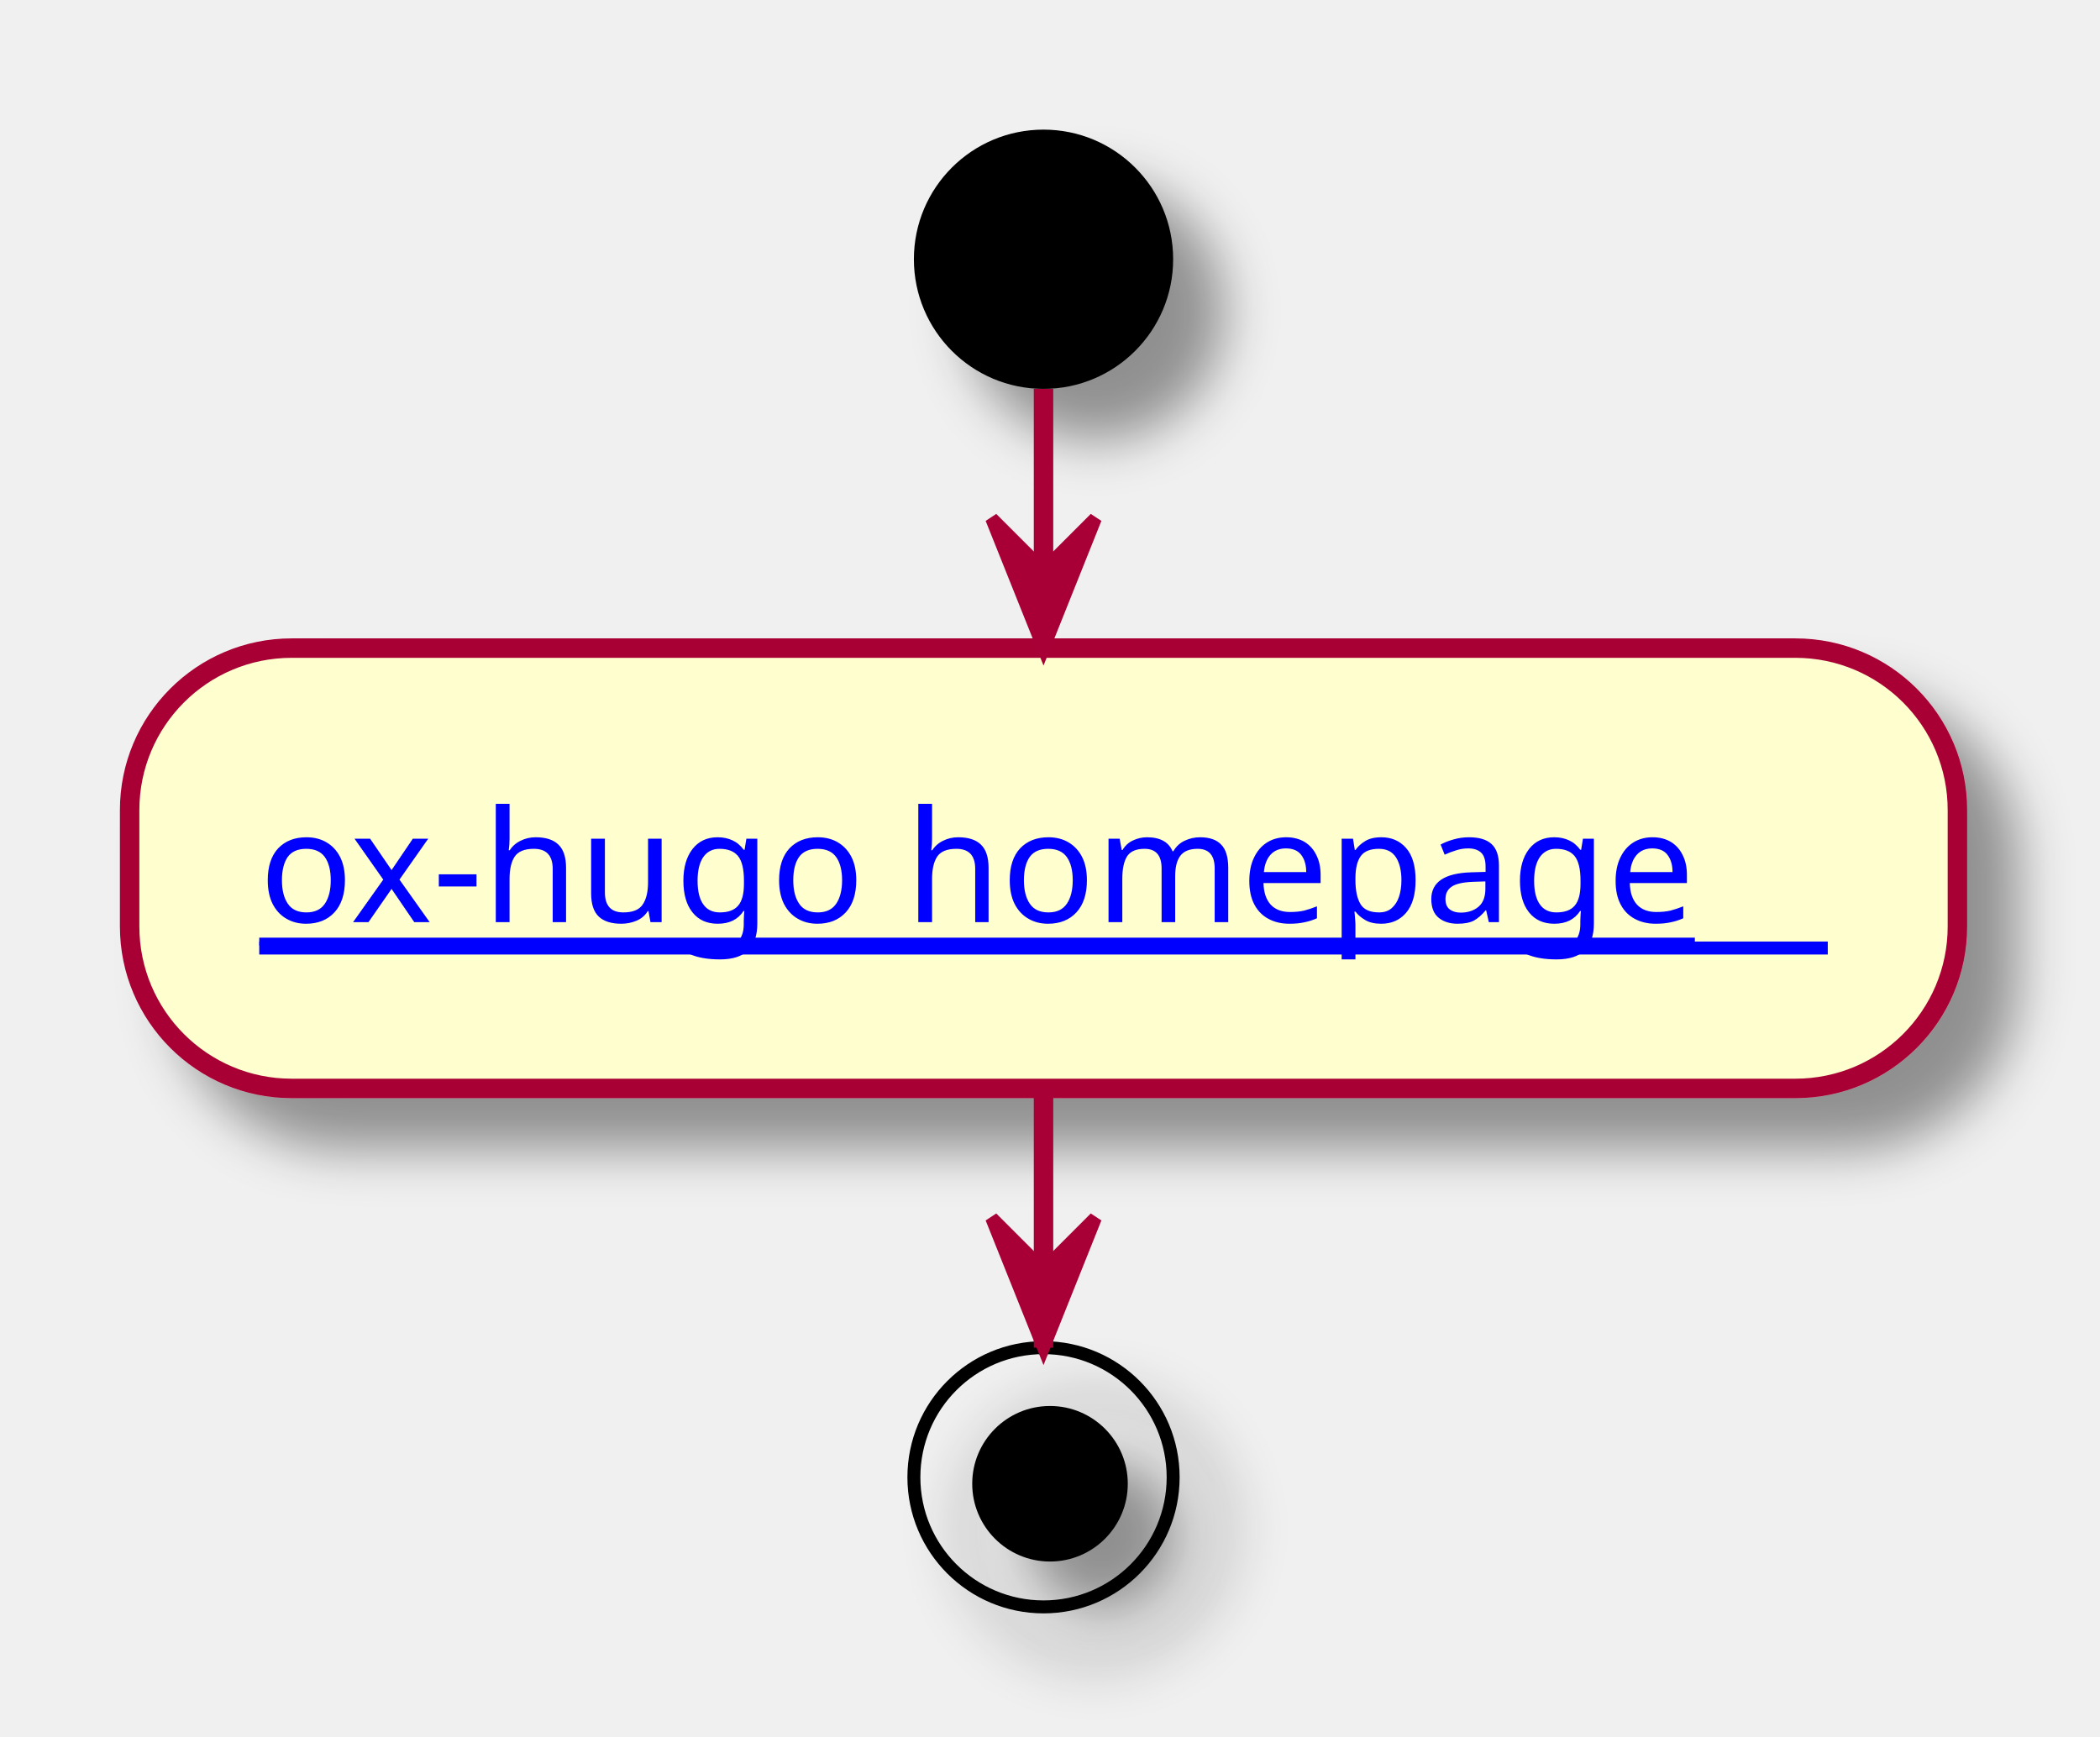
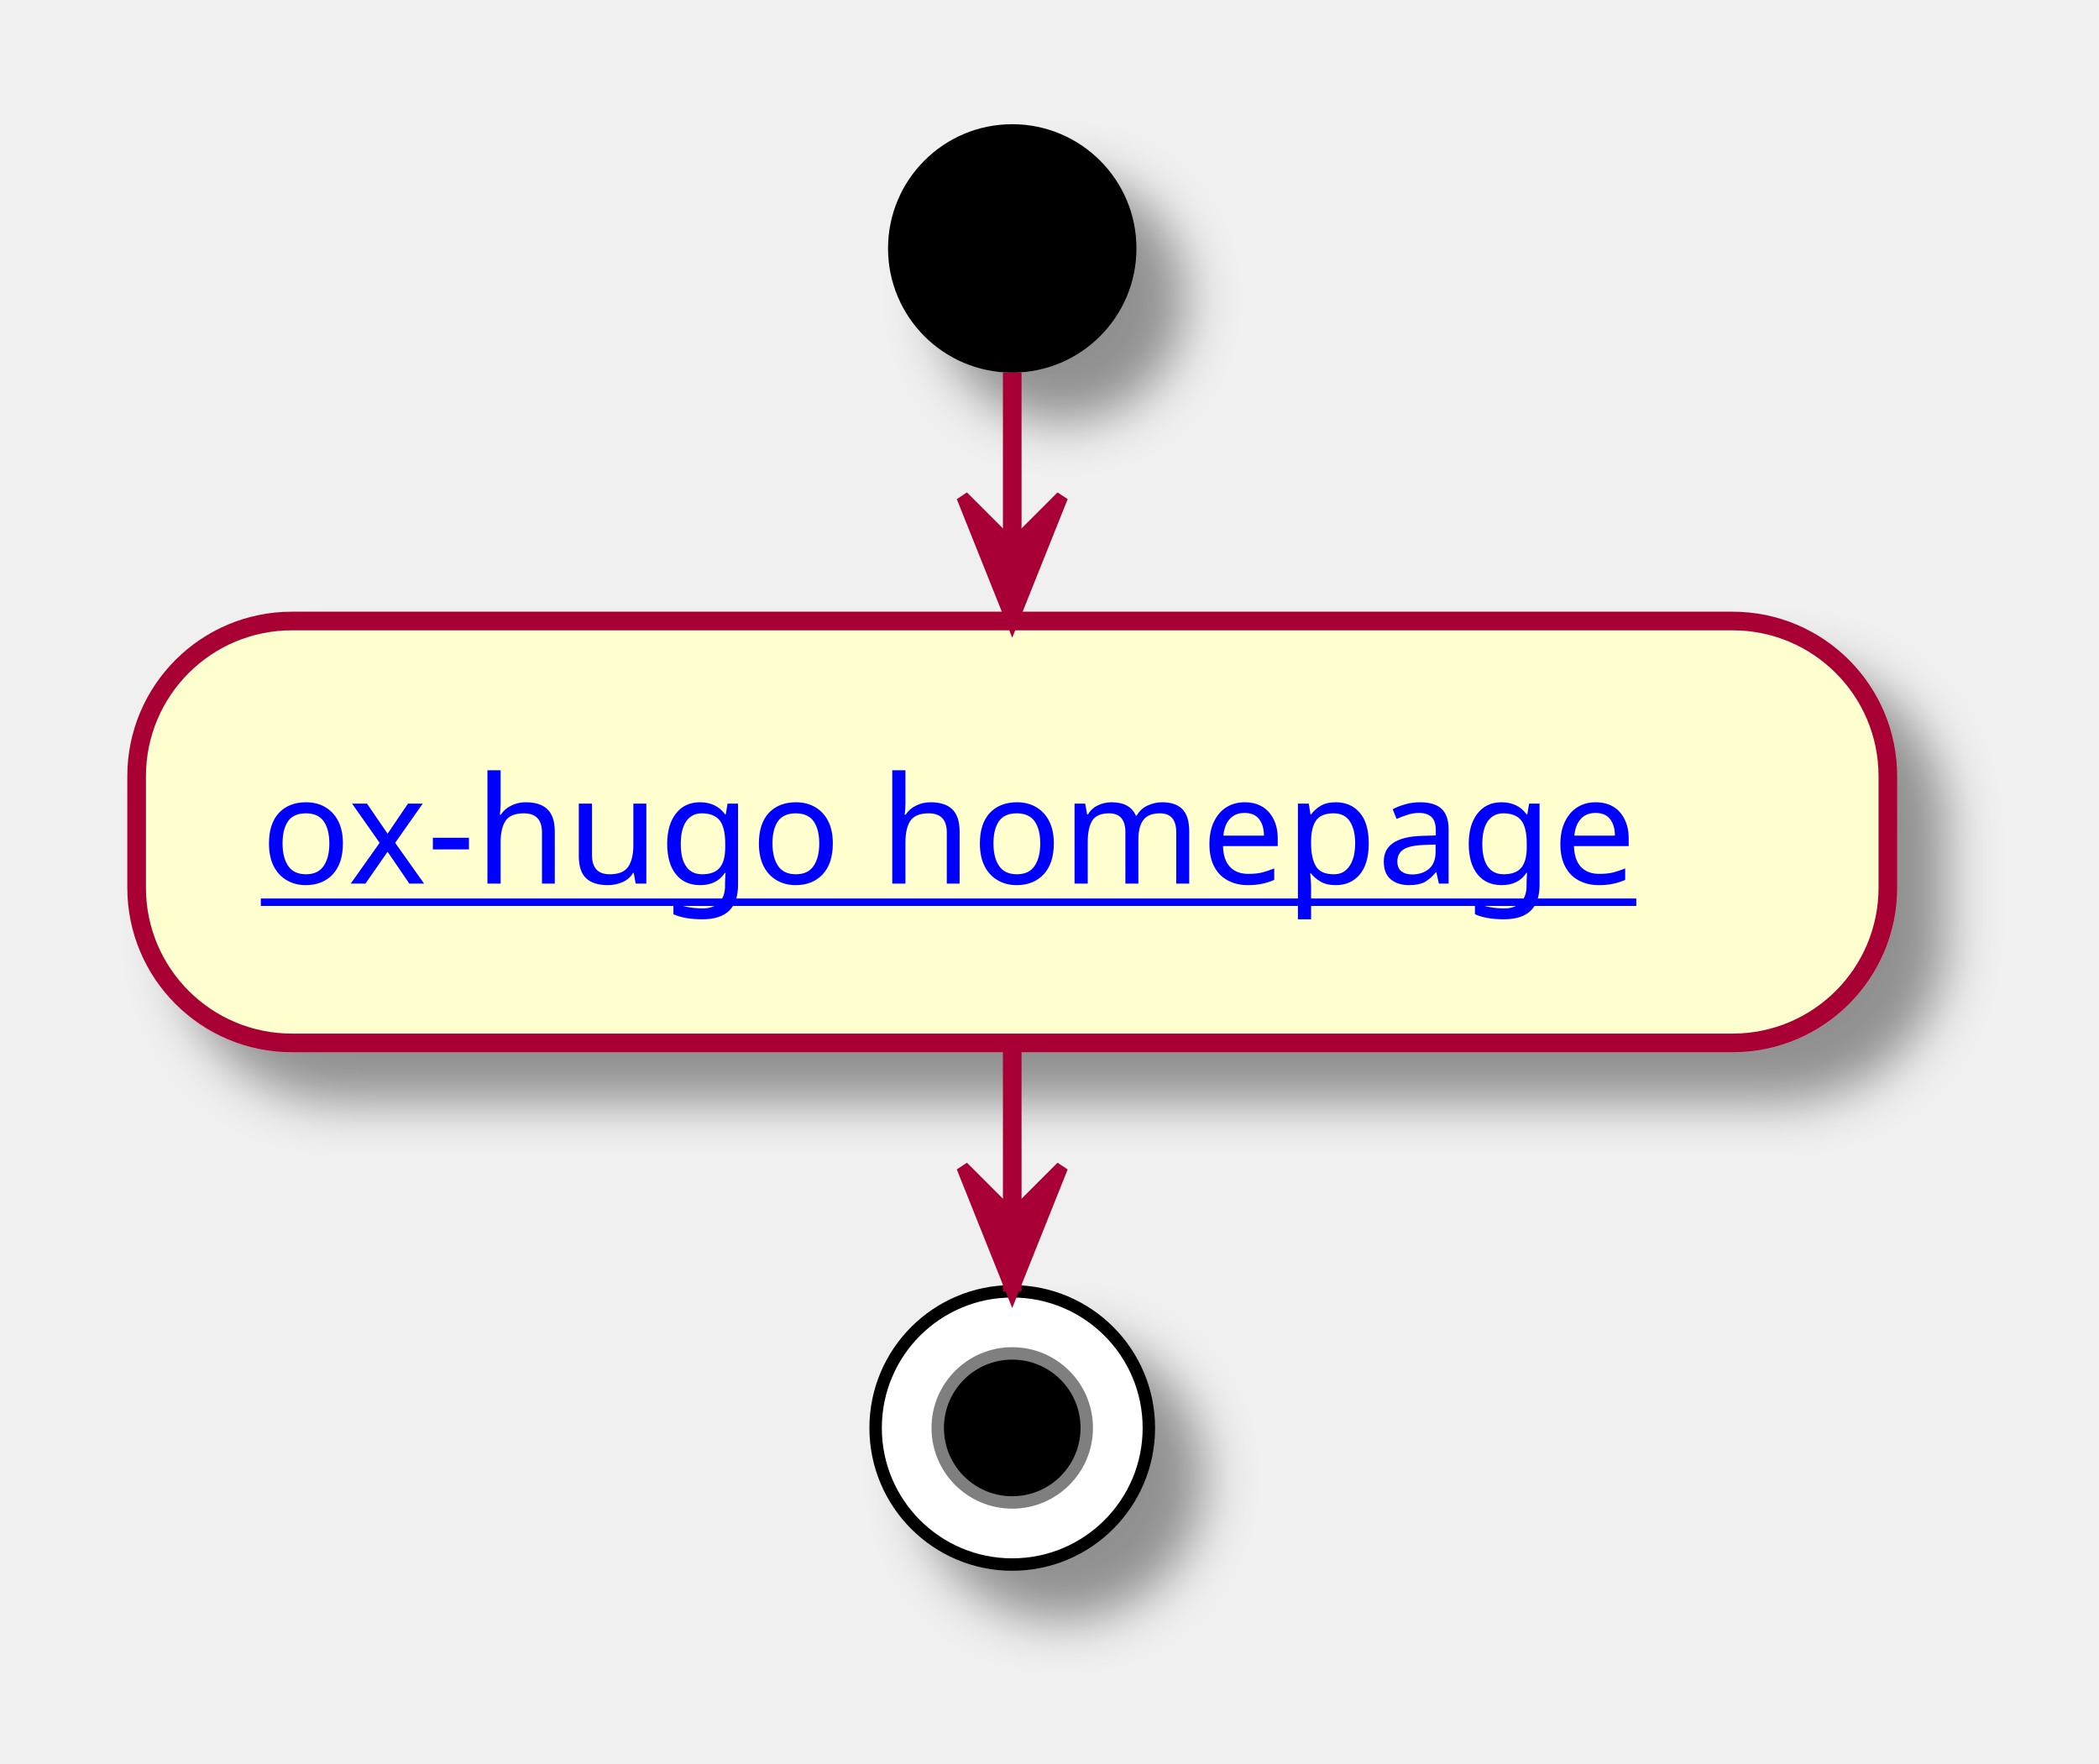
- <svg xmlns="http://www.w3.org/2000/svg" xmlns:xlink="http://www.w3.org/1999/xlink" contentScriptType="application/ecmascript" contentStyleType="text/css" height="134px" preserveAspectRatio="none" style="width:162px;height:134px;" version="1.1" viewBox="0 0 162 134" width="162px" zoomAndPan="magnify">
+ <svg xmlns="http://www.w3.org/2000/svg" xmlns:xlink="http://www.w3.org/1999/xlink" contentScriptType="application/ecmascript" contentStyleType="text/css" height="142px" preserveAspectRatio="none" style="width:169px;height:142px;background:#FFFFFF;" version="1.1" viewBox="0 0 169 142" width="169px" zoomAndPan="magnify">
  <defs>
    <filter height="300%" id="fuuvga0hq4qb7" width="300%" x="-1" y="-1">
      <feGaussianBlur result="blurOut" stdDeviation="2.0" />
      <feColorMatrix in="blurOut" result="blurOut2" type="matrix" values="0 0 0 0 0 0 0 0 0 0 0 0 0 0 0 0 0 0 .4 0" />
      <feOffset dx="4.0" dy="4.0" in="blurOut2" result="blurOut3" />
      <feBlend in="SourceGraphic" in2="blurOut3" mode="normal" />
    </filter>
  </defs>
  <g>
-     <ellipse cx="80.5" cy="20" fill="#000000" filter="url(#fuuvga0hq4qb7)" rx="10" ry="10" style="stroke: none; stroke-width: 1.0;" />
-     <rect fill="#FEFECE" filter="url(#fuuvga0hq4qb7)" height="33.969" rx="12.5" ry="12.5" style="stroke: #A80036; stroke-width: 1.5;" width="141" x="10" y="50" />
-     <a target="_parent" xlink:actuate="onRequest" xlink:href="https://ox-hugo.scripter.co/" xlink:show="new" xlink:title="https://ox-hugo.scripter.co/" xlink:type="simple">
-       <text fill="#0000FF" font-family="sans-serif" font-size="12" lengthAdjust="spacingAndGlyphs" text-decoration="underline" textLength="121" x="20" y="71.139">ox-hugo homepage</text>
-       <line style="stroke: #0000FF; stroke-width: 1.0;" x1="20" x2="141" y1="73.139" y2="73.139" />
+     <ellipse cx="81.5" cy="20" fill="#000000" filter="url(#fuuvga0hq4qb7)" rx="10" ry="10" style="stroke:none;stroke-width:1.0;" />
+     <rect fill="#FEFECE" filter="url(#fuuvga0hq4qb7)" height="33.969" rx="12.5" ry="12.5" style="stroke:#A80036;stroke-width:1.5;" width="141" x="11" y="50" />
+     <a href="https://ox-hugo.scripter.co/" target="_parent" title="https://ox-hugo.scripter.co/" xlink:actuate="onRequest" xlink:href="https://ox-hugo.scripter.co/" xlink:show="new" xlink:title="https://ox-hugo.scripter.co/" xlink:type="simple">
+       <text fill="#0000FF" font-family="sans-serif" font-size="12" lengthAdjust="spacing" text-decoration="underline" textLength="121" x="21" y="71.139">ox-hugo homepage</text>
    </a>
-     <ellipse cx="80.5" cy="113.969" fill="none" filter="url(#fuuvga0hq4qb7)" rx="10" ry="10" style="stroke: #000000; stroke-width: 1.0;" />
-     <ellipse cx="81" cy="114.469" fill="#000000" filter="url(#fuuvga0hq4qb7)" rx="6" ry="6" style="stroke: none; stroke-width: 1.0;" />
-     <line style="stroke: #A80036; stroke-width: 1.5;" x1="80.5" x2="80.5" y1="30" y2="50" />
-     <polygon fill="#A80036" points="76.5,40,80.5,50,84.5,40,80.5,44" style="stroke: #A80036; stroke-width: 1.0;" />
-     <line style="stroke: #A80036; stroke-width: 1.5;" x1="80.5" x2="80.5" y1="83.969" y2="103.969" />
-     <polygon fill="#A80036" points="76.5,93.969,80.5,103.969,84.5,93.969,80.5,97.969" style="stroke: #A80036; stroke-width: 1.0;" />
+     <ellipse cx="81.5" cy="114.969" fill="#FFFFFF" filter="url(#fuuvga0hq4qb7)" rx="11" ry="11" style="stroke:#000000;stroke-width:1.0;" />
+     <ellipse cx="81.5" cy="114.969" fill="#000000" rx="6" ry="6" style="stroke:#7F7F7F;stroke-width:1.0;" />
+     <line style="stroke:#A80036;stroke-width:1.5;" x1="81.5" x2="81.5" y1="30" y2="50" />
+     <polygon fill="#A80036" points="77.5,40,81.5,50,85.5,40,81.5,44" style="stroke:#A80036;stroke-width:1.0;" />
+     <line style="stroke:#A80036;stroke-width:1.5;" x1="81.5" x2="81.5" y1="83.969" y2="103.969" />
+     <polygon fill="#A80036" points="77.5,93.969,81.5,103.969,85.5,93.969,81.5,97.969" style="stroke:#A80036;stroke-width:1.0;" />
  </g>
</svg>
